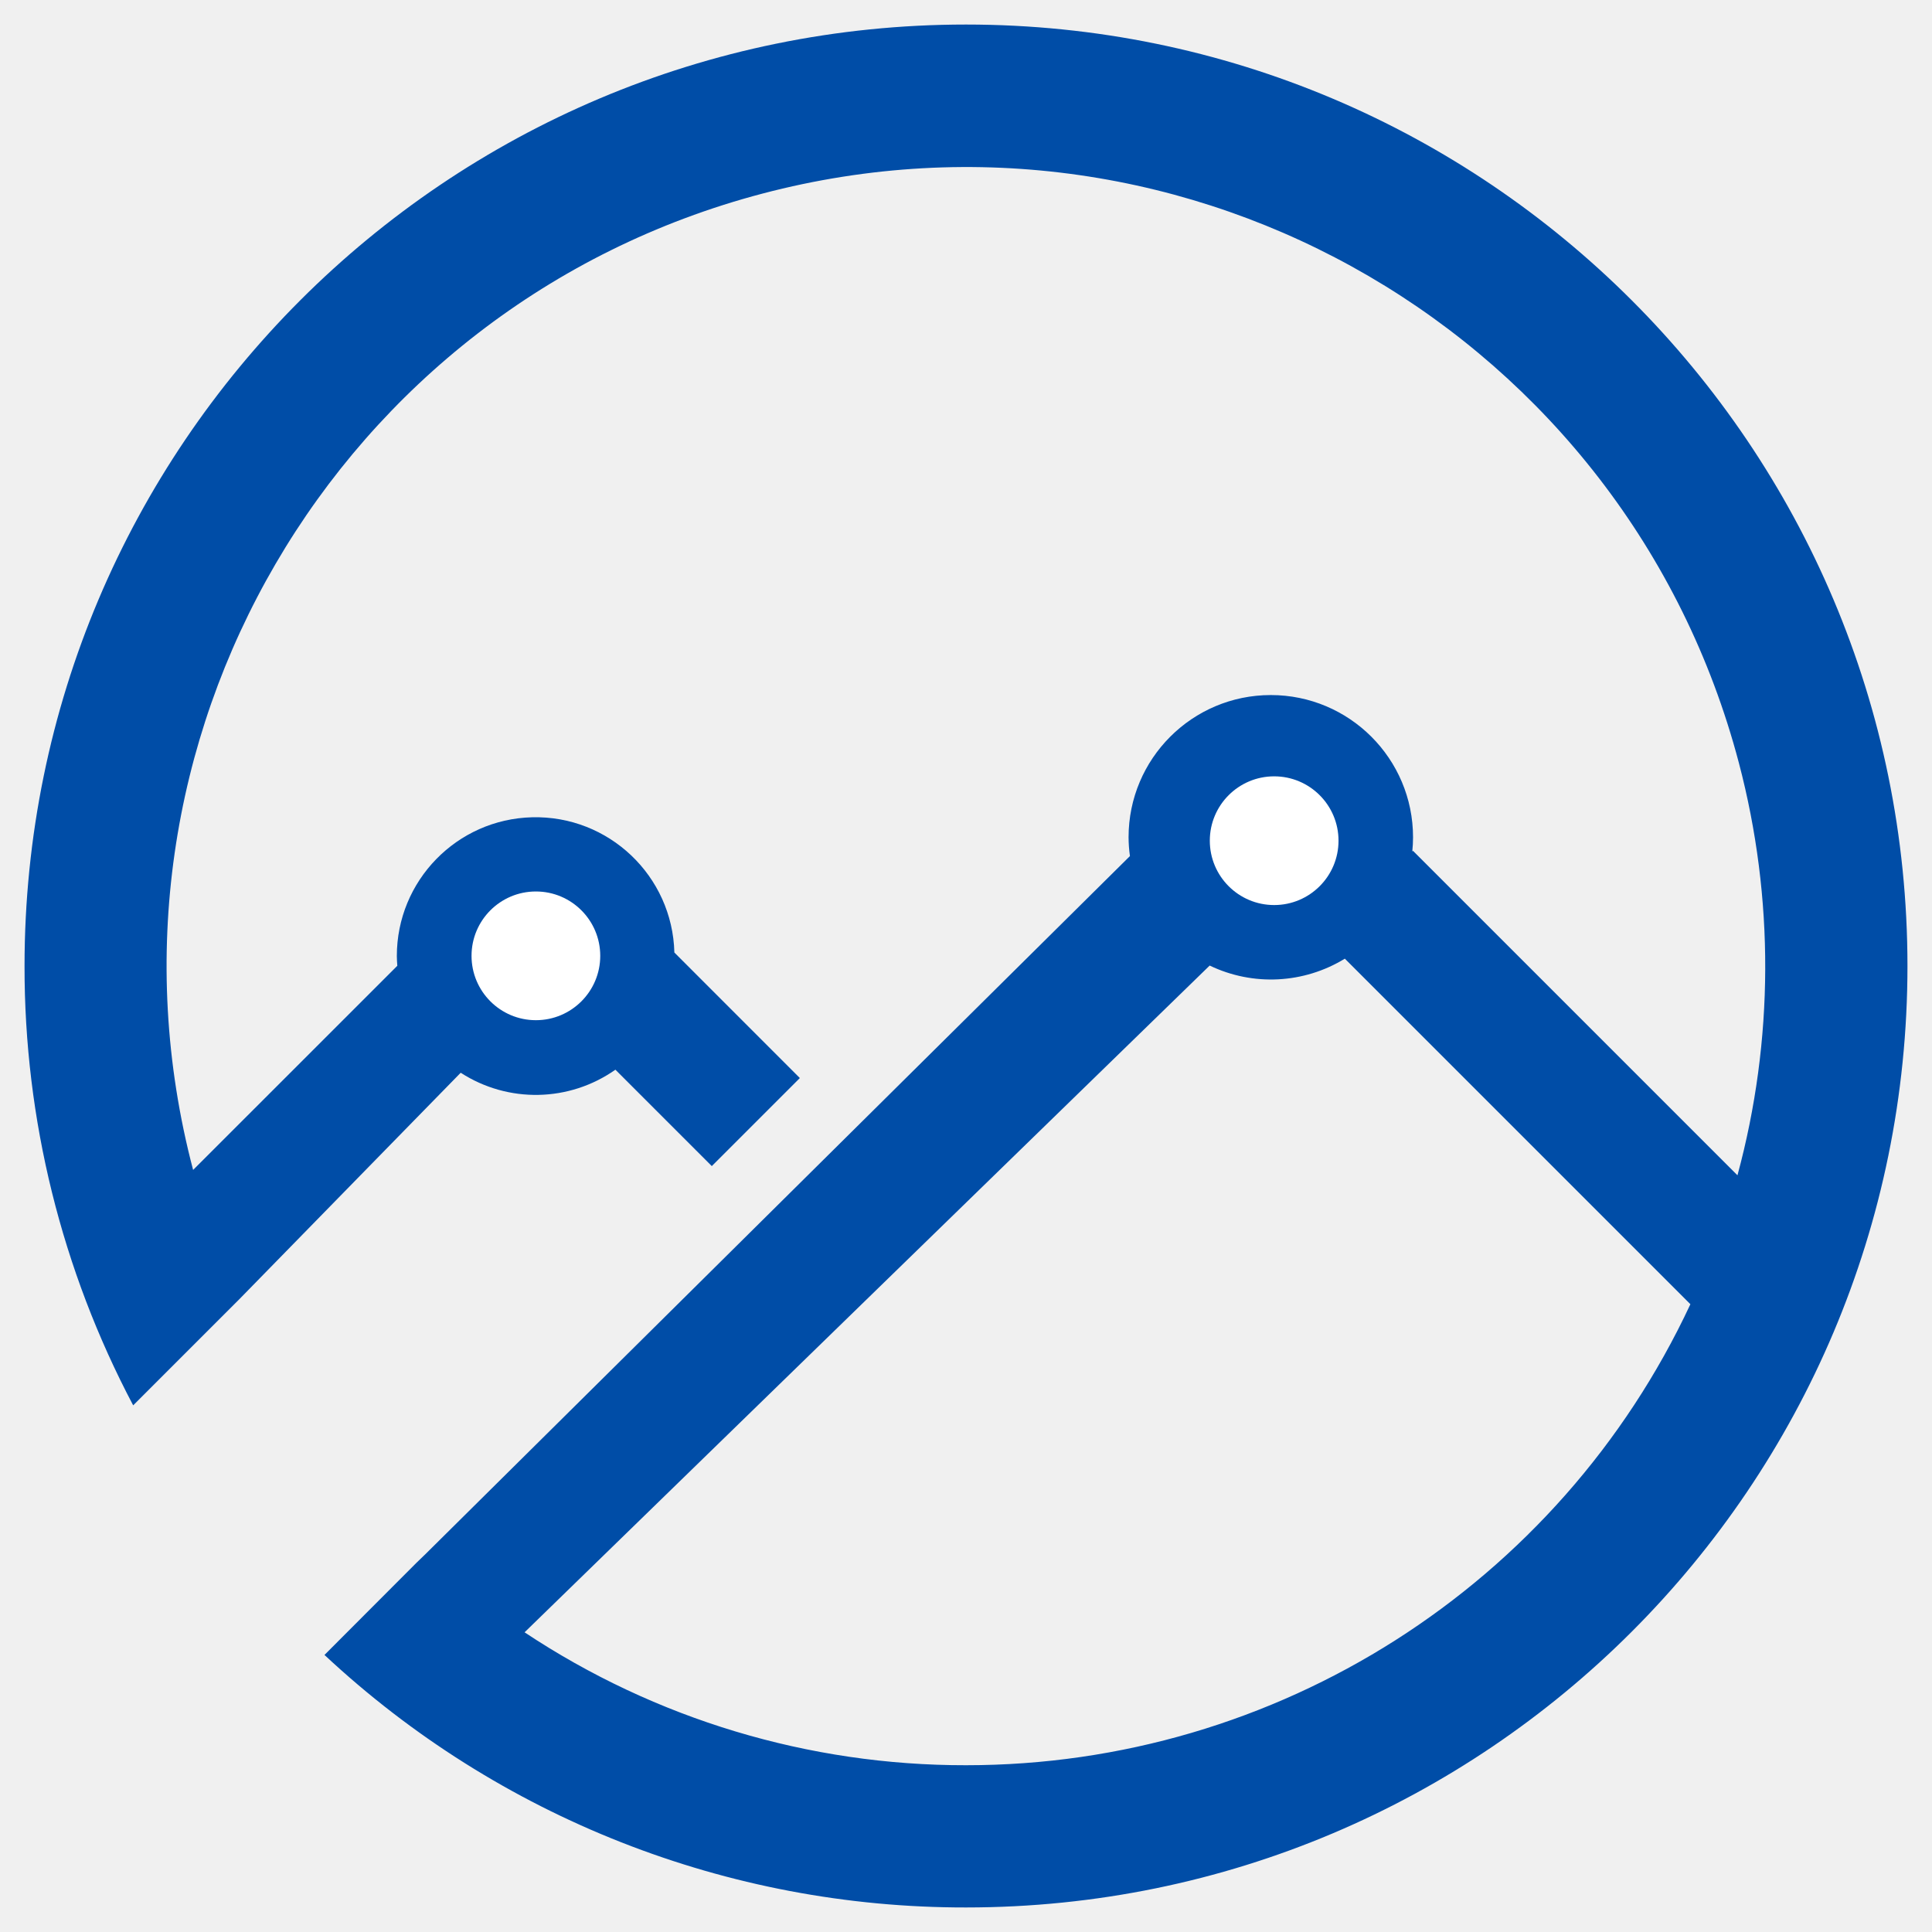
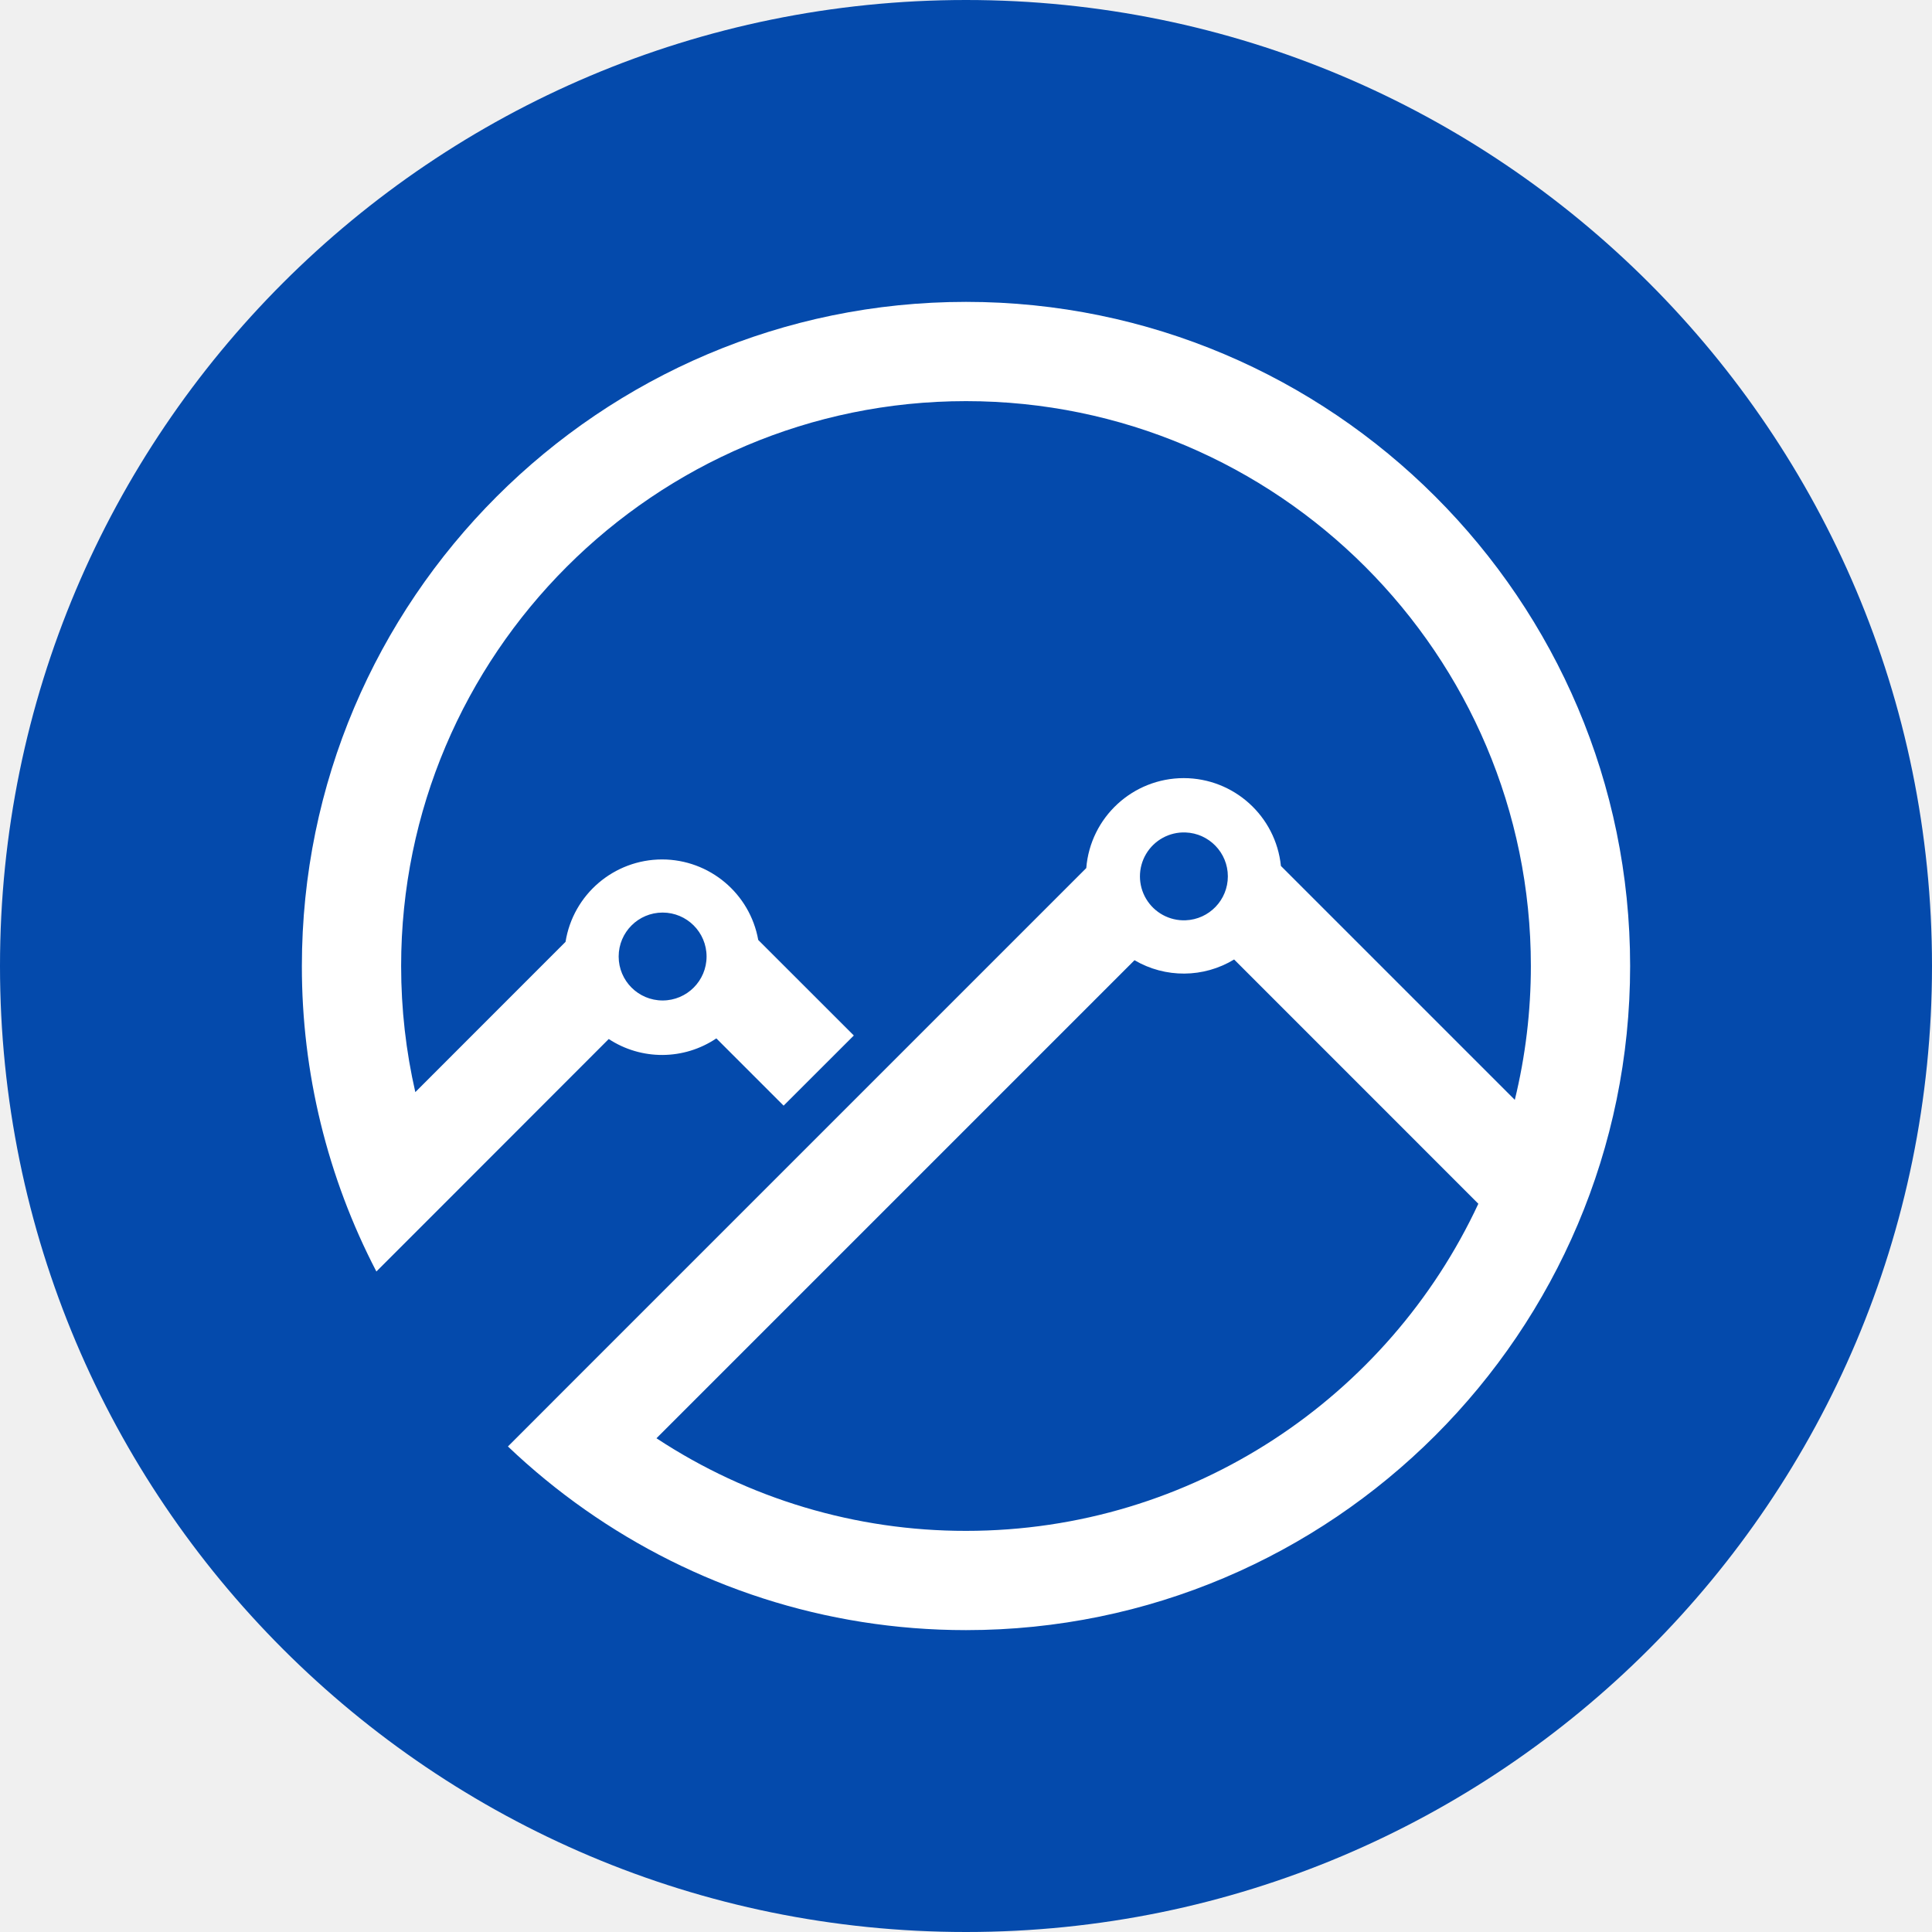
- <svg xmlns="http://www.w3.org/2000/svg" version="1.1" id="Layer_1" x="0px" y="0px" viewBox="1000 -1000 2500 2500" style="enable-background:new 1000 -1000 2500 2500;" xml:space="preserve">
-   <path style="fill:#004DA7;" d="M2250-968.247c-672.838,0-1218.247,545.409-1218.247,1218.247  c-0.255,198.14,48.012,393.329,140.584,568.515l137.267-137.267l286.545-293.123c61.285,39.642,140.507,38.08,200.181-3.946  l124.742,124.742l113.932-113.932l-162.376-162.433c-2.502-99.154-84.911-177.506-184.065-175.004  c-97.429,2.459-175.116,82.176-175.061,179.636c0,4.232,0.343,8.35,0.629,12.526l-264.239,264.182  C1104.476-38.452,1434.358-604.103,1986.706-749.521S3104.706-565.056,3250.124-12.708c46.057,174.942,45.42,358.906-1.848,533.525  L2828.41,100.95l-0.915,0.915c0.642-6.118,0.967-12.265,0.972-18.417c0-101.649-82.403-184.052-184.052-184.052  S2460.362-18.2,2460.362,83.449c0.037,8.134,0.63,16.255,1.773,24.308l-912.027,903.676l-11.096,10.695l-119.137,119.365  c225.189,210.359,521.967,327.177,830.124,326.753c672.838,0,1218.247-545.408,1218.247-1218.247S2922.838-968.247,2250-968.247z   M2250,1284.194c-203.202,0.3-401.948-59.541-571.203-171.984l886.518-862.782c56.032,26.922,121.899,23.562,174.901-8.922  l447.148,447.148C3017.314,1051.701,2651.805,1284.312,2250,1284.194z" />
-   <circle style="fill:#FFFFFF;" cx="2648.761" cy="87.853" r="83.275" />
-   <circle style="fill:#FFFFFF;" cx="1693.438" cy="236.845" r="83.275" />
+ <svg xmlns="http://www.w3.org/2000/svg" viewBox="0 0 32 32">
+   <g fill="none" fill-rule="evenodd">
+     <circle cx="16" cy="16" fill="#044aac" r="16" />
+     <path d="M10.082 17.21l-2.618 2.62-1.23 1.23A10.937 10.937 0 015 16C5 9.935 9.935 5 16 5s11 4.935 11 11-4.935 11-11 11c-2.346 0-4.522-.739-6.31-1.995a11.08 11.08 0 01-1.277-1.047l1.162-1.163 8.417-8.417a1.621 1.621 0 011.614-1.49 1.62 1.62 0 011.61 1.455l3.874 3.874A9.346 9.346 0 0025.356 16c0-5.16-4.197-9.356-9.356-9.356S6.644 10.84 6.644 16c0 .718.081 1.417.235 2.089L9.367 15.6a1.621 1.621 0 011.599-1.365 1.62 1.62 0 011.593 1.334l1.583 1.582-1.163 1.162-1.114-1.114a1.61 1.61 0 01-1.783.01zm8.709-1.306l-7.918 7.918A9.301 9.301 0 0016 25.356c3.753 0 6.997-2.221 8.486-5.418l-4.045-4.046a1.609 1.609 0 01-1.65.012zm.844-2.116a.728.728 0 10.002 1.455.728.728 0 00-.002-1.455zm-8.66 1.327a.728.728 0 100 1.456.728.728 0 000-1.456z" fill="#fff" />
+   </g>
</svg>
